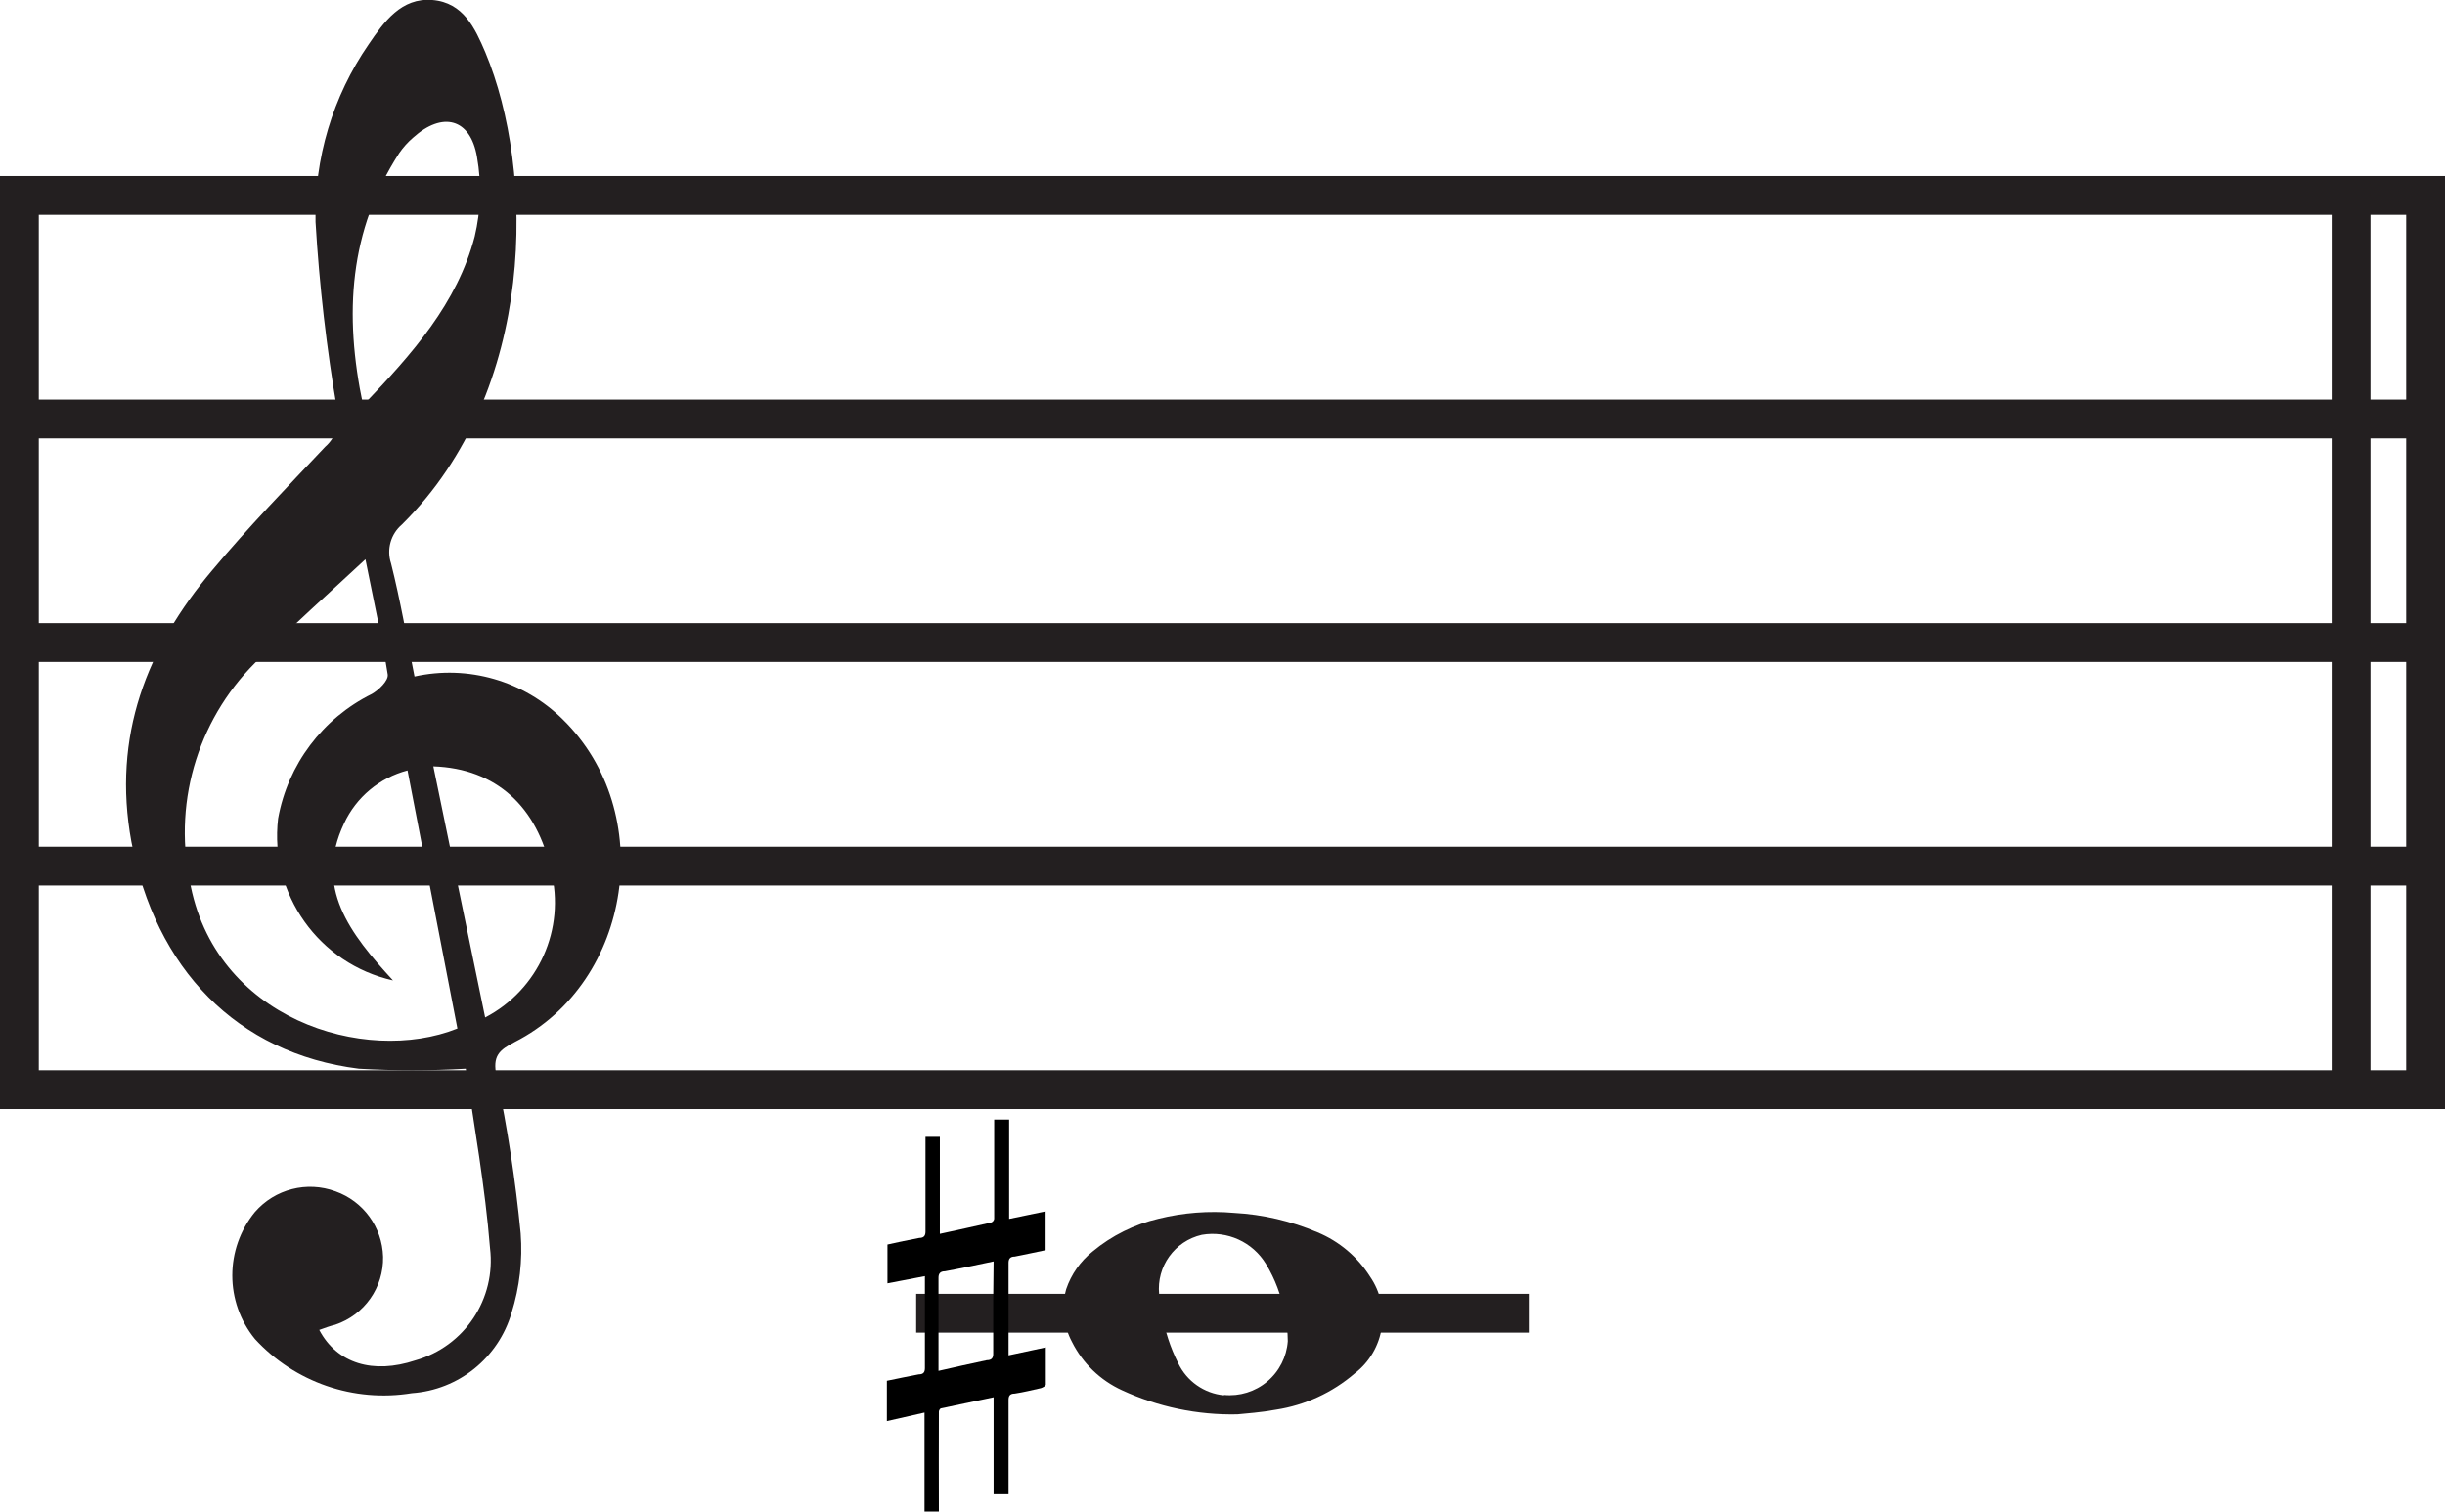
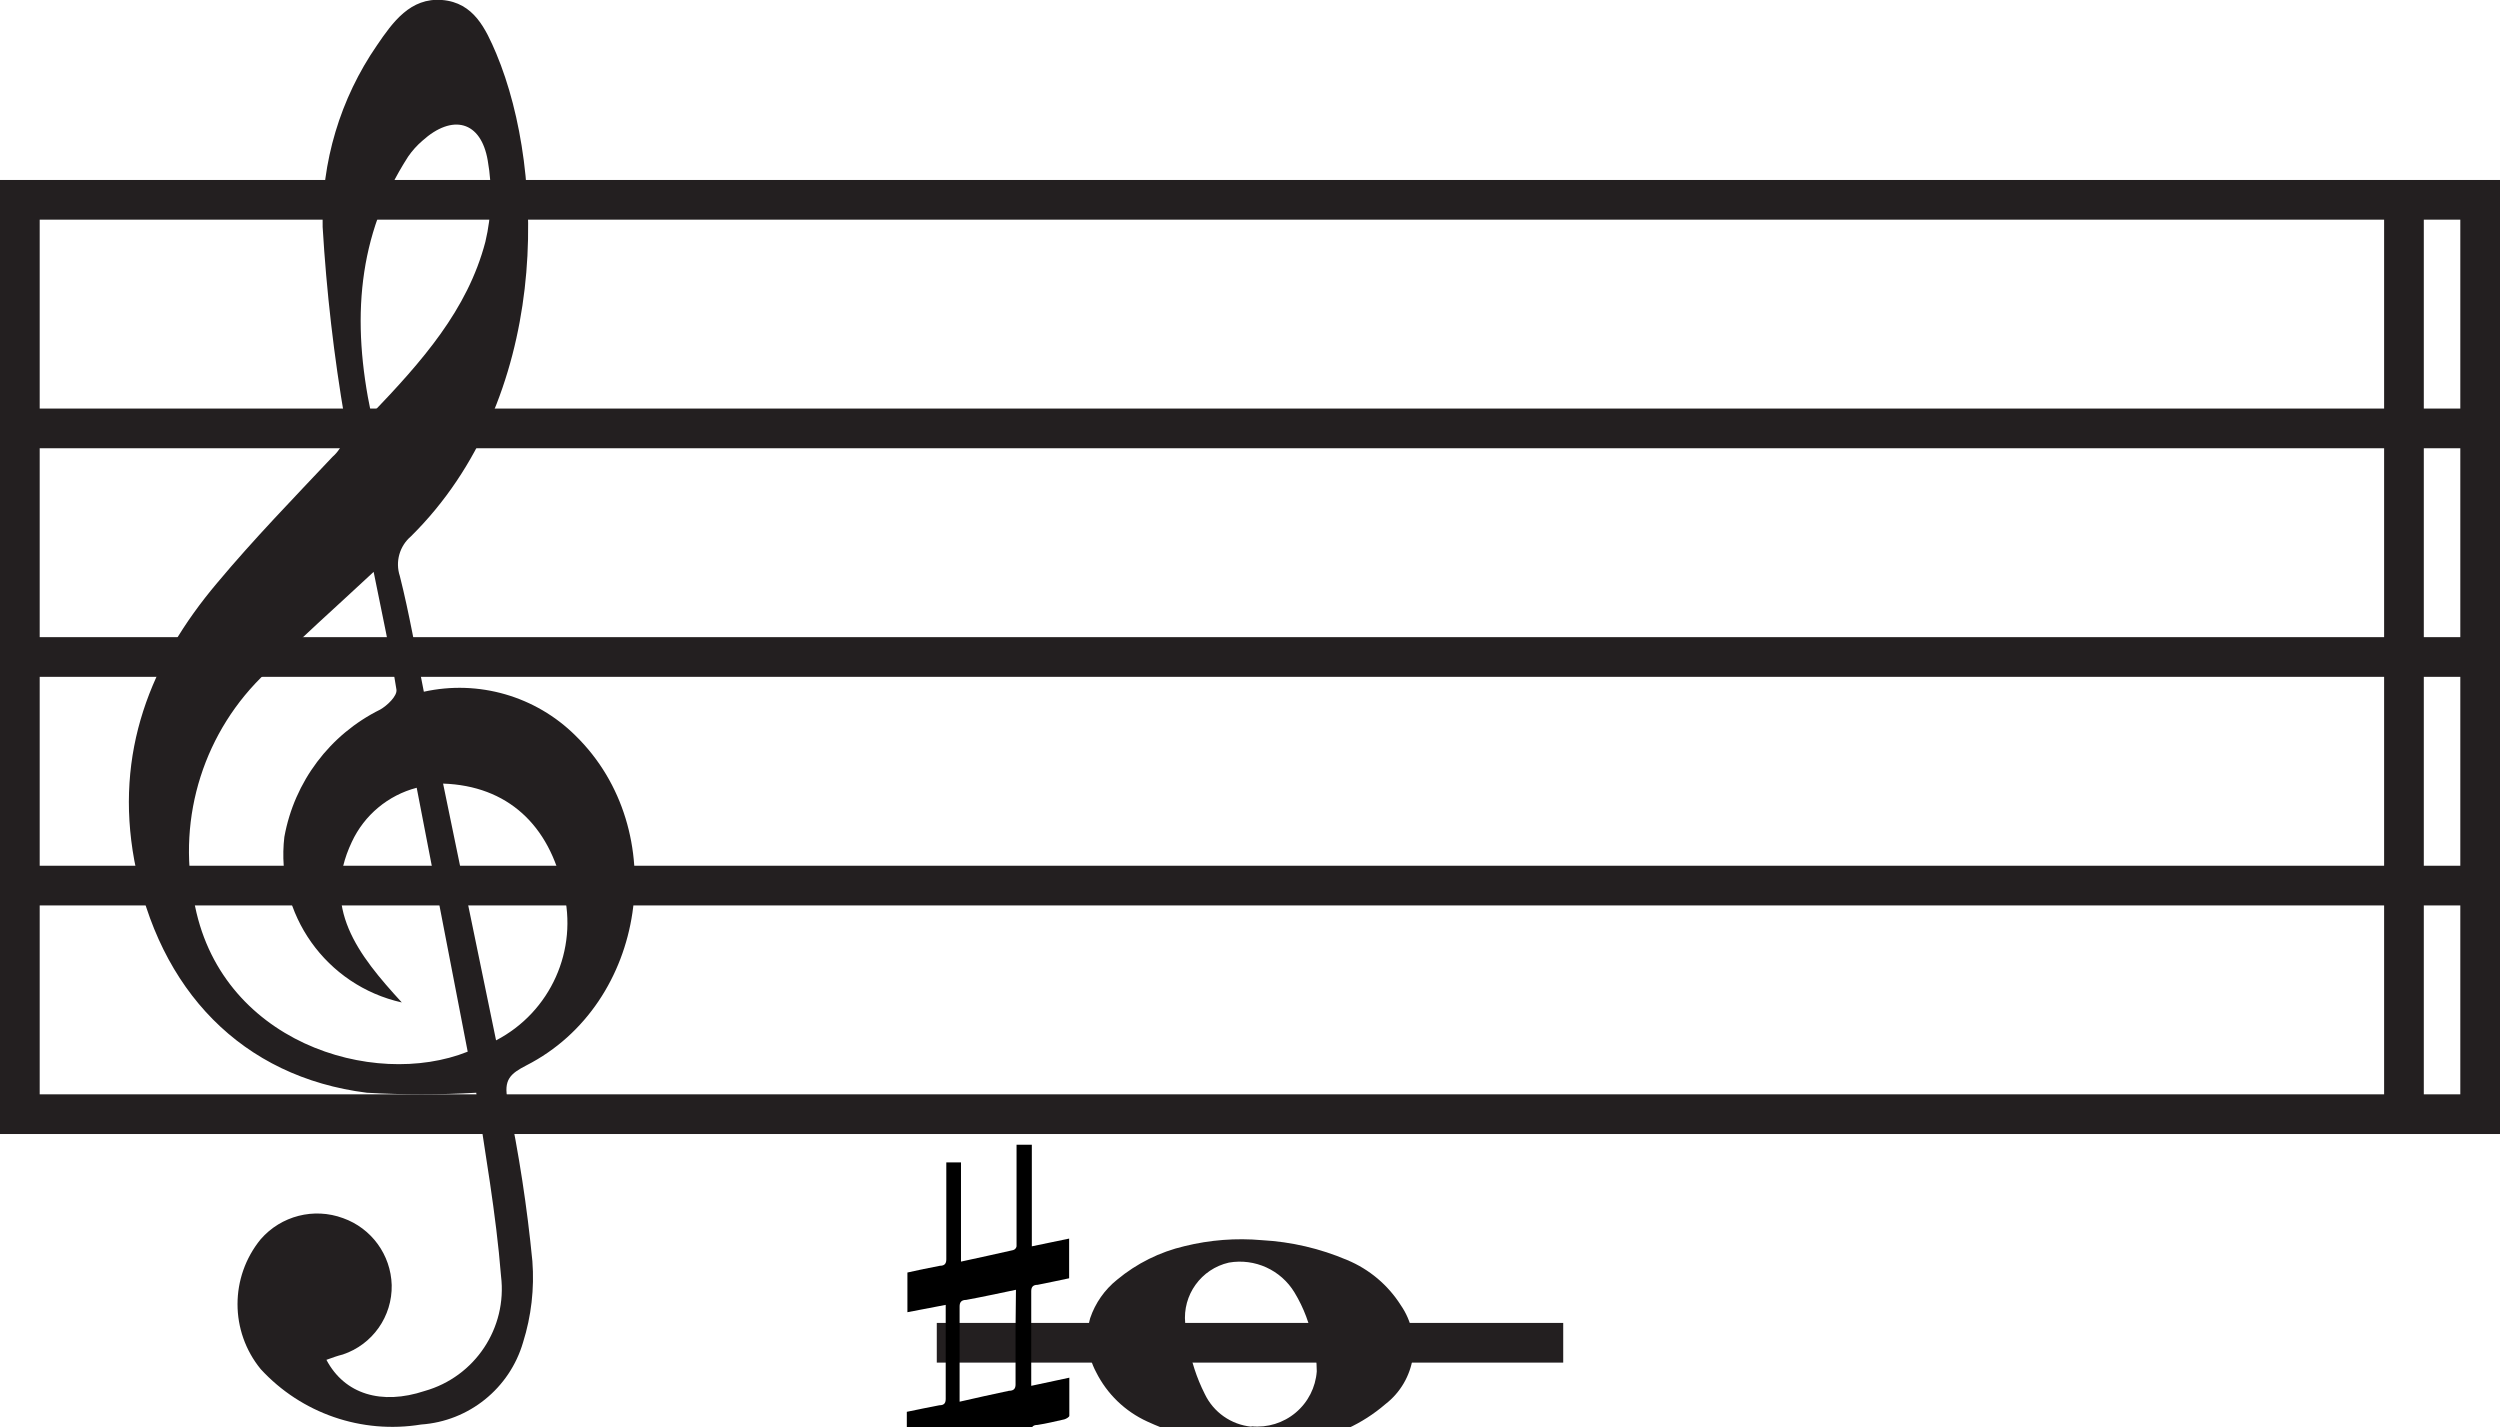
- <svg xmlns="http://www.w3.org/2000/svg" viewBox="0 0 125.99 77.89">
+ <svg xmlns="http://www.w3.org/2000/svg" viewBox="0 0 125.99 71.87">
  <defs>
    <style>.cls-1,.cls-3{fill:#231f20;}.cls-1,.cls-2{stroke:#231f20;stroke-miterlimit:10;stroke-width:2px;}.cls-2{fill:none;}</style>
  </defs>
  <g id="Layer_2" data-name="Layer 2">
    <g id="Layer_1-2" data-name="Layer 1">
      <line class="cls-1" x1="1" y1="21.59" x2="124.99" y2="21.59" />
      <line class="cls-1" x1="1" y1="33.11" x2="124.99" y2="33.11" />
      <line class="cls-1" x1="1" y1="44.63" x2="124.99" y2="44.63" />
      <rect class="cls-2" x="1" y="10.07" width="123.99" height="46.08" />
      <path class="cls-3" d="M16.45,68.53c.92,1.74,2.78,2.29,4.95,1.57a5.34,5.34,0,0,0,3.85-5.79C25,61.16,24.43,58,24,55.07a47.88,47.88,0,0,1-5.51,0C12.2,54.28,8,49.91,6.77,43.37c-1-5.43.8-10,4.18-14,1.84-2.2,3.84-4.26,5.81-6.35a1.93,1.93,0,0,0,.62-1.86,88.73,88.73,0,0,1-1.12-9.72A15.51,15.51,0,0,1,19,2.28C19.79,1.12,20.68-.13,22.28,0s2.2,1.46,2.73,2.7c2.55,6.09,2.7,17.41-4.3,24.33a1.86,1.86,0,0,0-.56,2c.48,1.9.81,3.84,1.21,5.83A8.3,8.3,0,0,1,29,37.07c4.88,4.77,3.6,13.52-2.47,16.62-.81.42-1.17.72-.94,1.78a73.85,73.85,0,0,1,1.24,8.09,10.89,10.89,0,0,1-.47,4.09,5.77,5.77,0,0,1-5.14,4.14A9,9,0,0,1,13.14,69a5.17,5.17,0,0,1,0-6.55,3.77,3.77,0,0,1,4.15-1.06,3.69,3.69,0,0,1,2.45,3.37,3.61,3.61,0,0,1-2.46,3.5C17,68.33,16.78,68.41,16.45,68.53ZM23.57,53,21,39.7a5,5,0,0,0-3.27,2.73c-1.56,3.3.3,5.67,2.52,8.09a7.64,7.64,0,0,1-5.92-8.34,8.93,8.93,0,0,1,4.83-6.42c.35-.2.86-.68.82-1-.3-1.9-.72-3.79-1.15-5.94-1.95,1.82-3.73,3.39-5.4,5.06A12.35,12.35,0,0,0,9.77,45.35C11,52.51,18.8,54.91,23.57,53ZM18.71,20.88c2.56-2.67,4.85-5.26,5.75-8.69a10.11,10.11,0,0,0,.12-4.1c-.34-2-1.78-2.36-3.29-1a4.21,4.21,0,0,0-.72.8C18,11.88,17.71,16.16,18.71,20.88Zm3.62,18.61L25,52.43a6.68,6.68,0,0,0,3.39-7.57C27.69,41.57,25.57,39.6,22.33,39.49Z" />
      <line class="cls-1" x1="121.15" y1="10.07" x2="121.15" y2="56.15" />
      <path class="cls-3" d="M63.76,72.88a13.5,13.5,0,0,1-5.94-1.24,5.38,5.38,0,0,1-2.58-2.49,3.68,3.68,0,0,1-.3-2.72,4.22,4.22,0,0,1,1.36-1.94,8.25,8.25,0,0,1,3.4-1.69,11.89,11.89,0,0,1,3.9-.3,12.71,12.71,0,0,1,4.29,1,5.86,5.86,0,0,1,2.7,2.27,3.67,3.67,0,0,1-.78,5,8.11,8.11,0,0,1-4.06,1.87C65,72.78,64.17,72.84,63.76,72.88Zm-.69-1a3,3,0,0,0,3.29-2.77,6.22,6.22,0,0,0-.18-1.47,7.29,7.29,0,0,0-.94-2.5,3.22,3.22,0,0,0-3.31-1.51,2.85,2.85,0,0,0-2.2,3.06c.05.33.09.65.15,1a8.86,8.86,0,0,0,.83,2.55A2.92,2.92,0,0,0,63.07,71.9Z" />
      <line class="cls-1" x1="47.21" y1="67.67" x2="78.78" y2="67.67" />
      <path d="M48.38,77.89h-.74v-5.1l-1.94.44V71.15c.55-.11,1.09-.23,1.64-.33.27,0,.32-.14.32-.33,0-1.49,0-3,0-4.48a2.29,2.29,0,0,0,0-.25l-1.93.37v-2c.55-.12,1.09-.24,1.64-.34.26,0,.32-.14.32-.33,0-1.53,0-3.06,0-4.58v-.3h.74v5c.9-.2,1.77-.38,2.63-.58a.24.24,0,0,0,.17-.19c0-1.71,0-3.41,0-5.12H52s0,.08,0,.13v4.79s0,.11,0,.2l1.88-.39v2c-.54.11-1.06.23-1.59.33-.24,0-.32.12-.32.32,0,1.5,0,3,0,4.49v.28l1.92-.41c0,.67,0,1.3,0,1.92,0,.06-.15.15-.25.18-.45.1-.89.21-1.35.28-.27,0-.32.14-.32.33,0,1.52,0,3,0,4.57V77H51.2V72l-2.7.57c-.06,0-.12.11-.12.17C48.37,74.48,48.38,76.18,48.38,77.89ZM51.2,65c-.87.18-1.69.36-2.51.51-.25,0-.33.13-.33.33,0,1.51,0,3,0,4.53,0,.08,0,.16,0,.27.85-.19,1.66-.38,2.49-.55.25,0,.33-.12.33-.32,0-.94,0-1.89,0-2.83Z" />
    </g>
  </g>
</svg>
